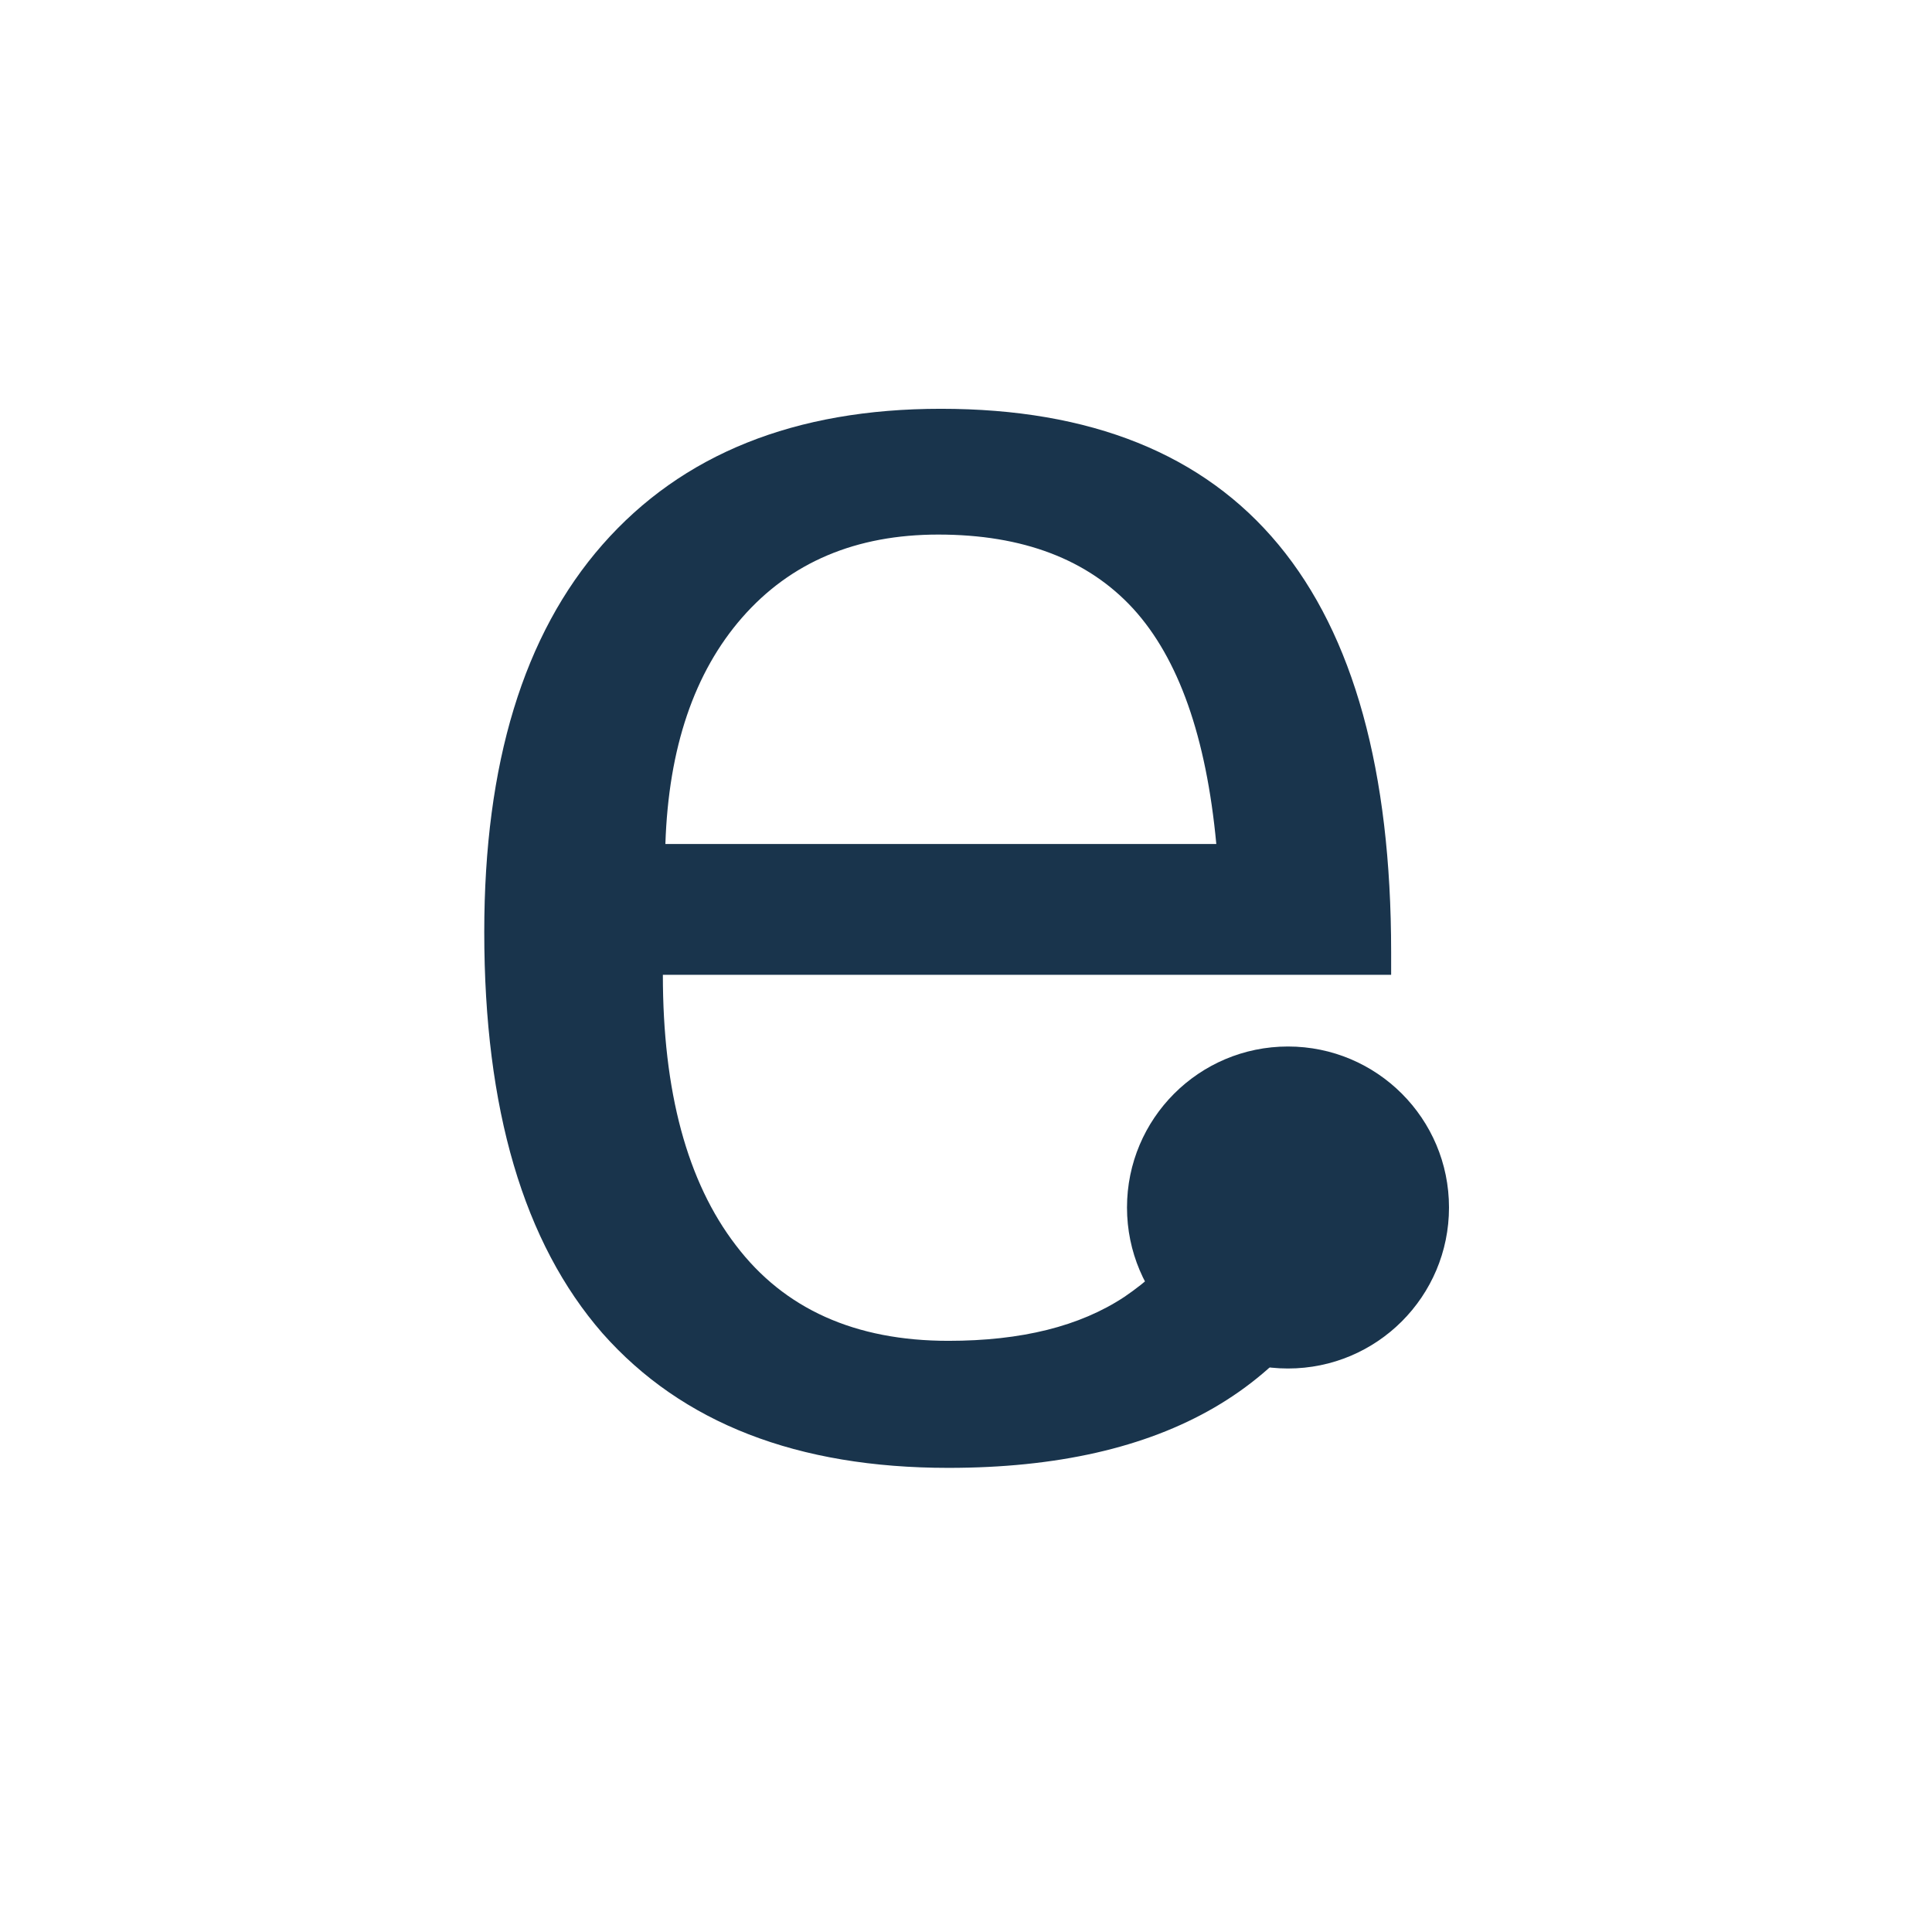
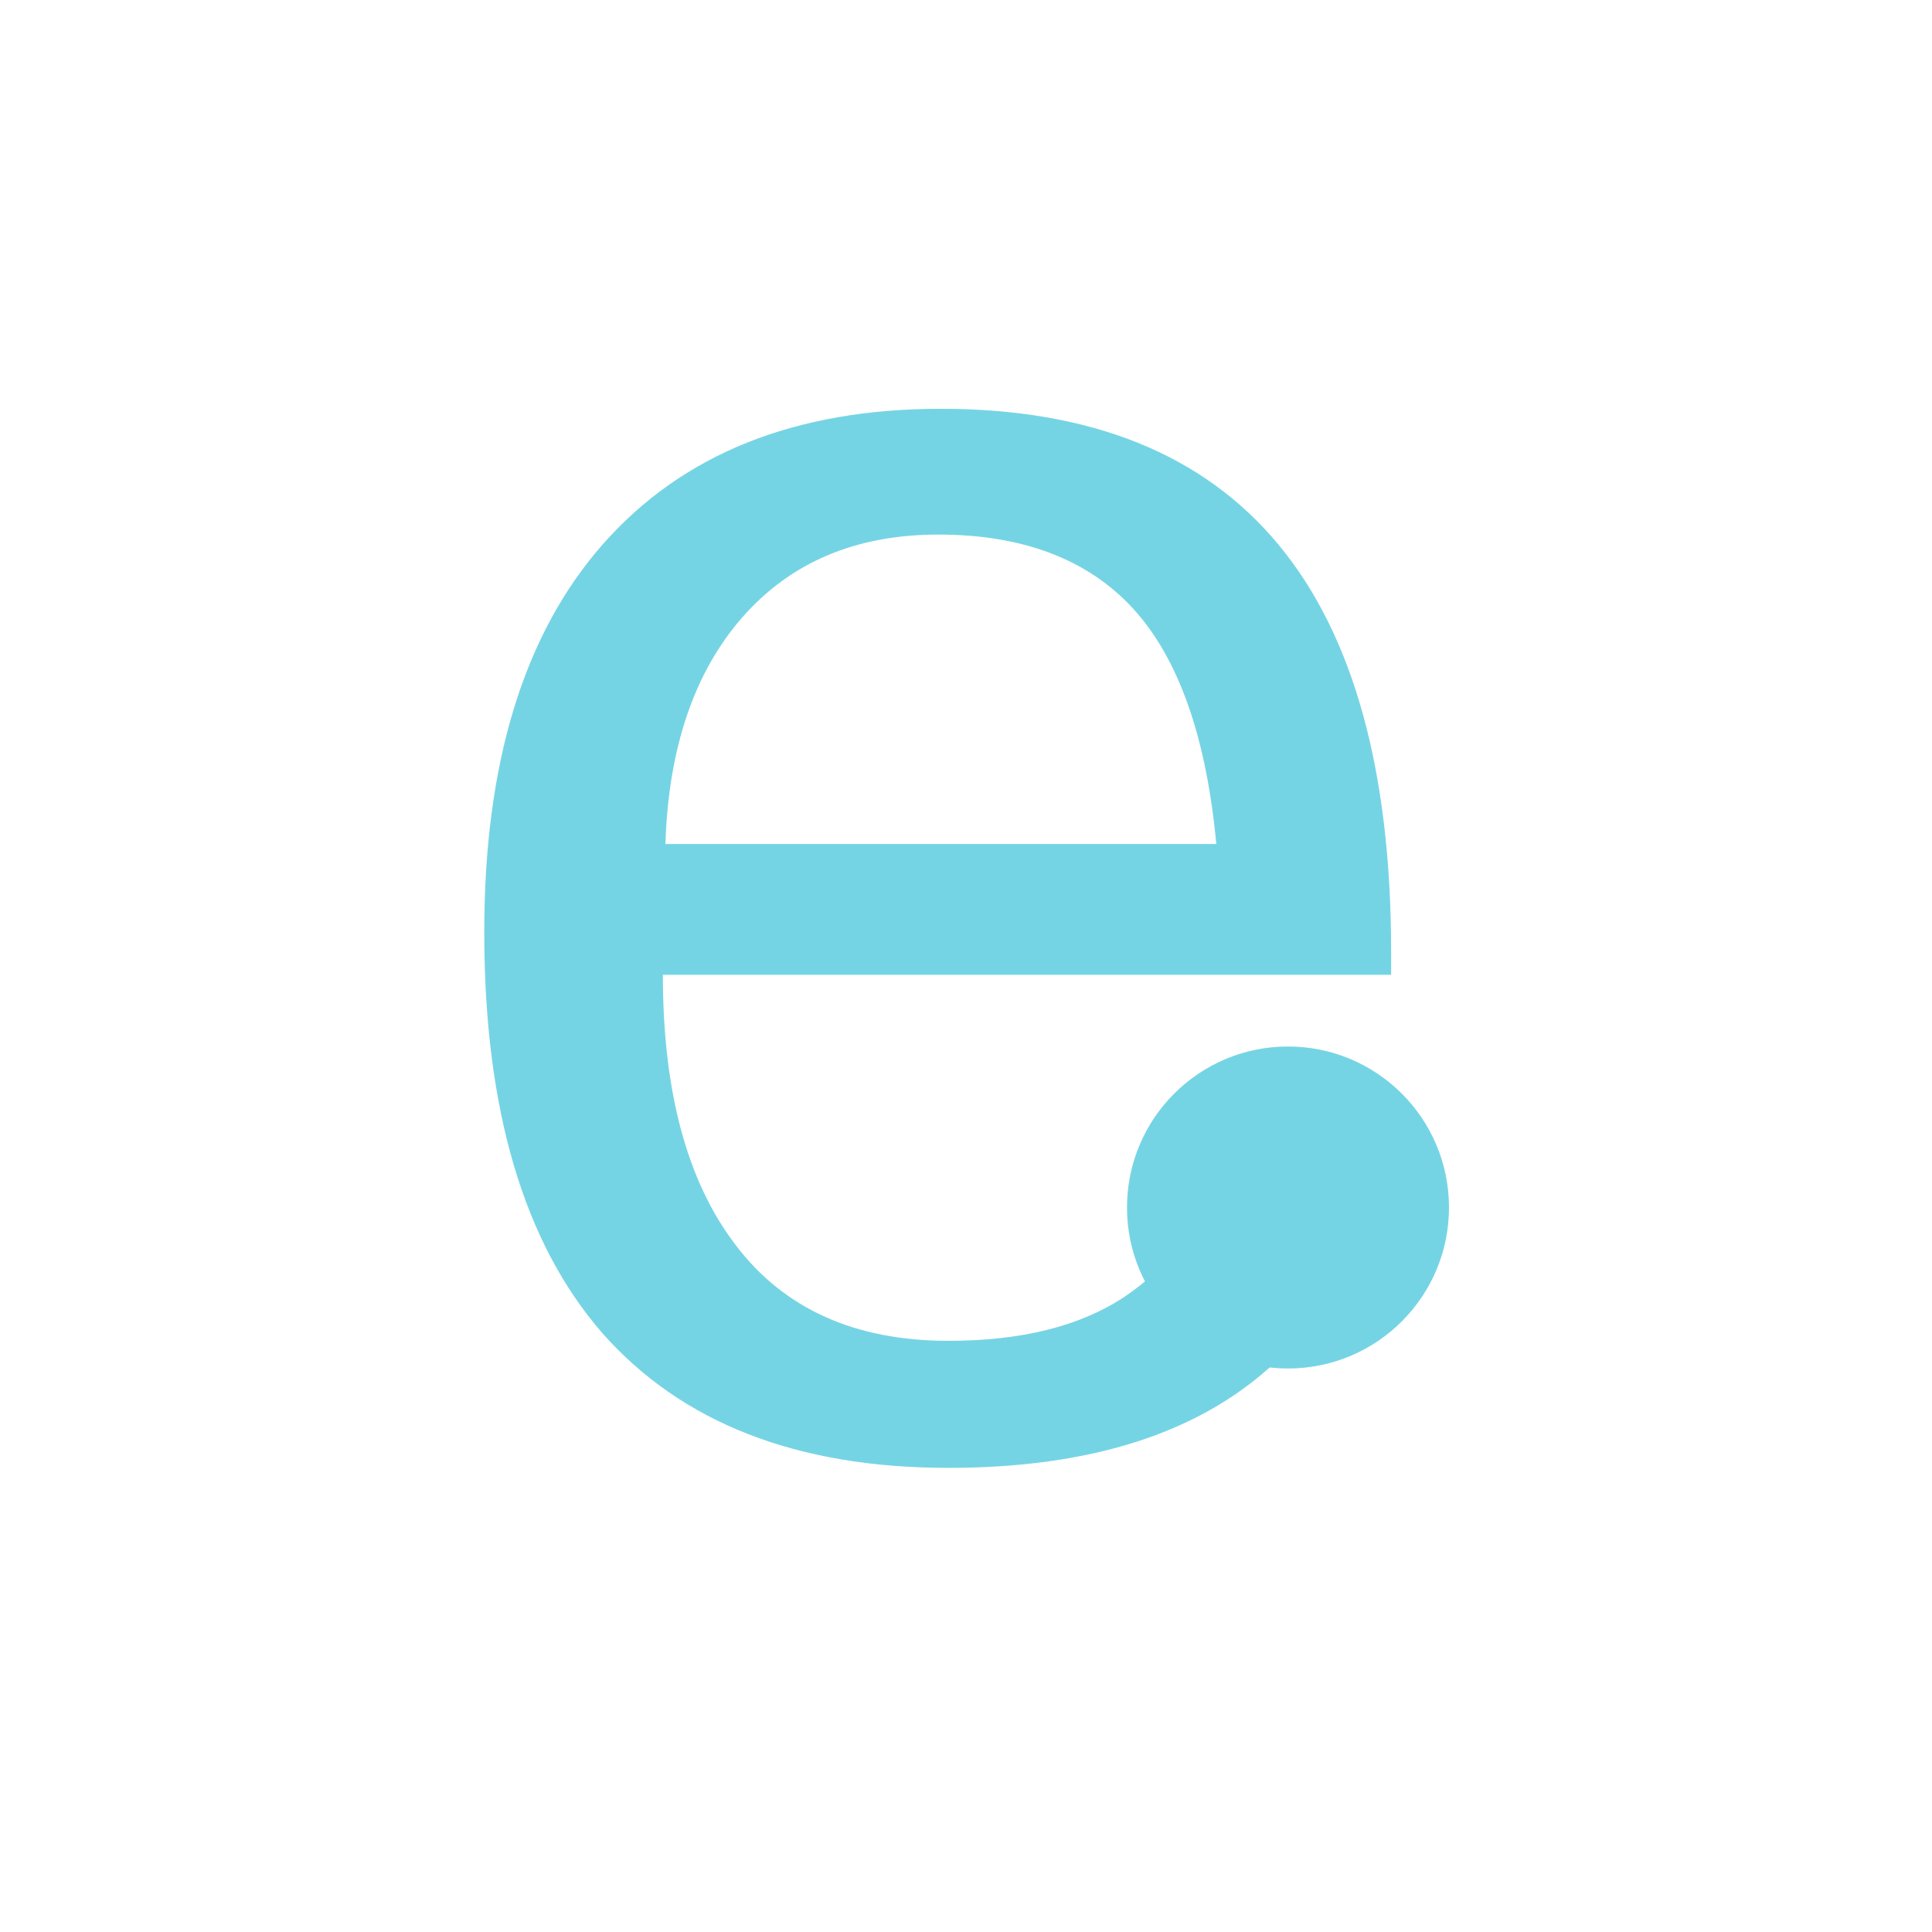
<svg xmlns="http://www.w3.org/2000/svg" width="50" height="50" viewBox="0 0 24 24">
-   <text x="5" y="18" font-family="Arial" font-size="24" fill="#19344c" font-weight="lighter">e</text>
-   <circle cx="16" cy="15" r="2" fill="#19344c" />
+   <text x="5" y="18" font-family="Helvetica Neue Ultra Light, Arial" font-size="24" fill="#75d4e4">e</text>
+   <circle cx="16" cy="15" r="2" fill="#75d4e4" />
</svg>
